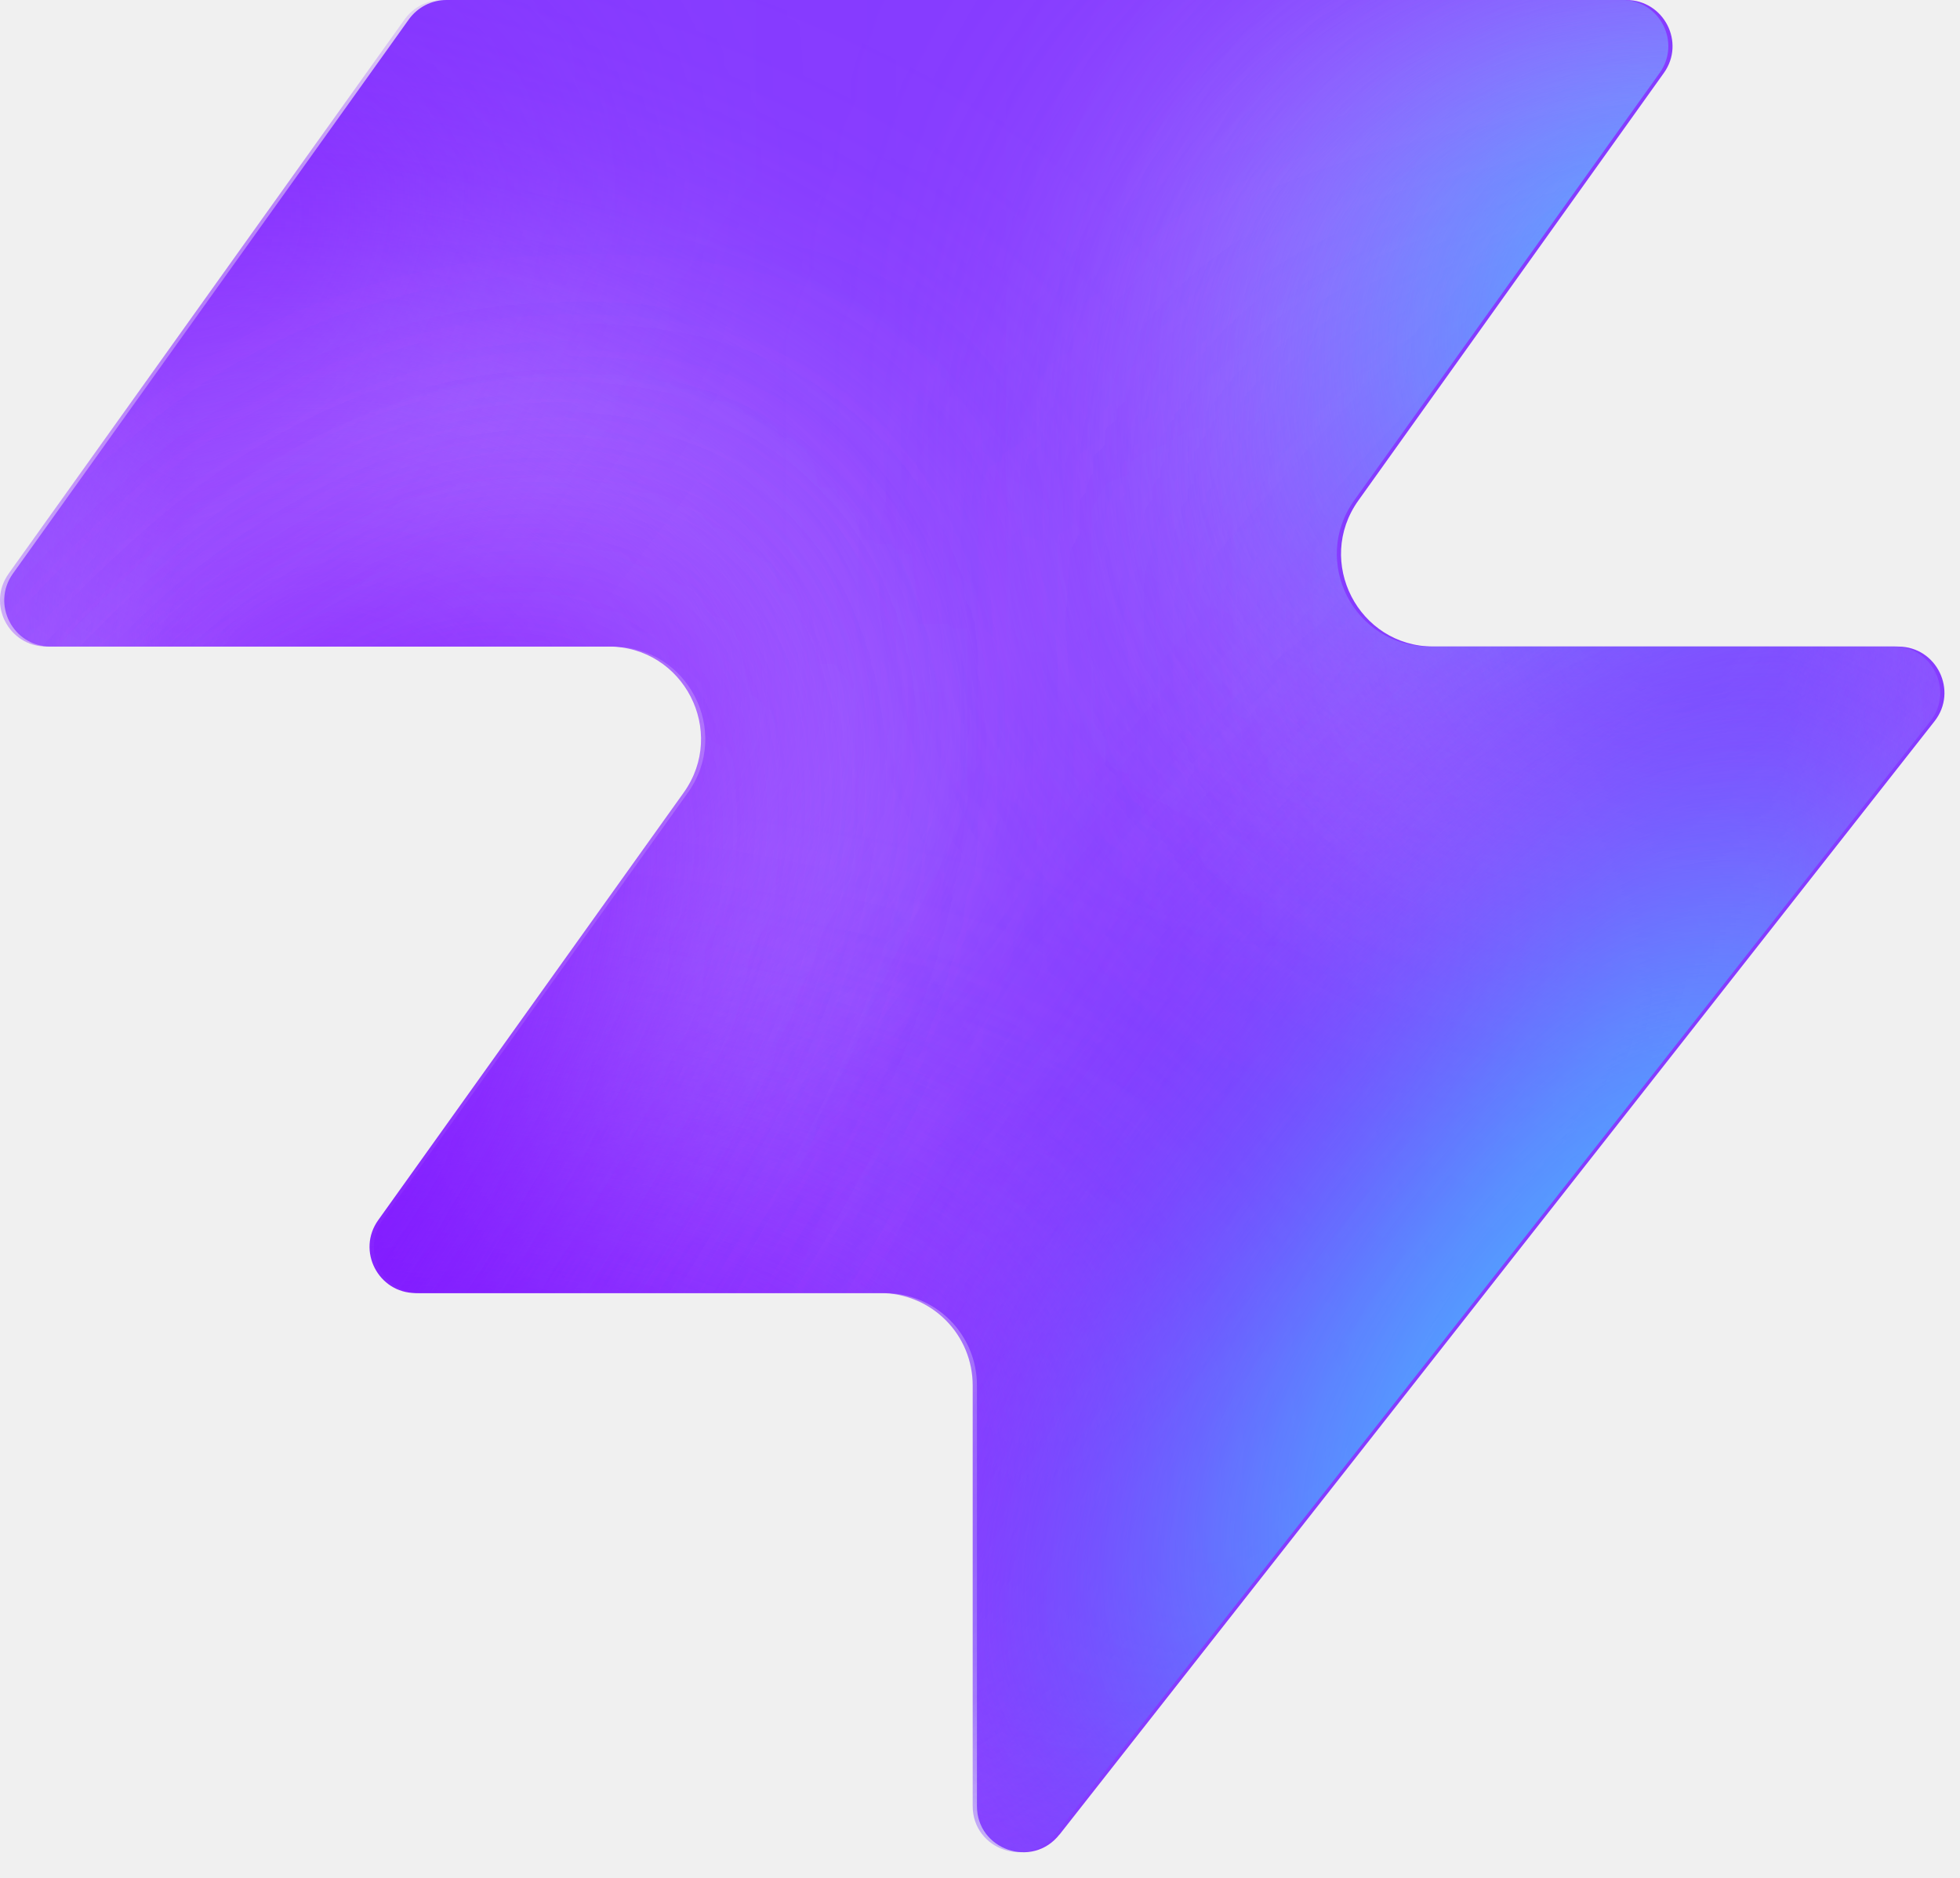
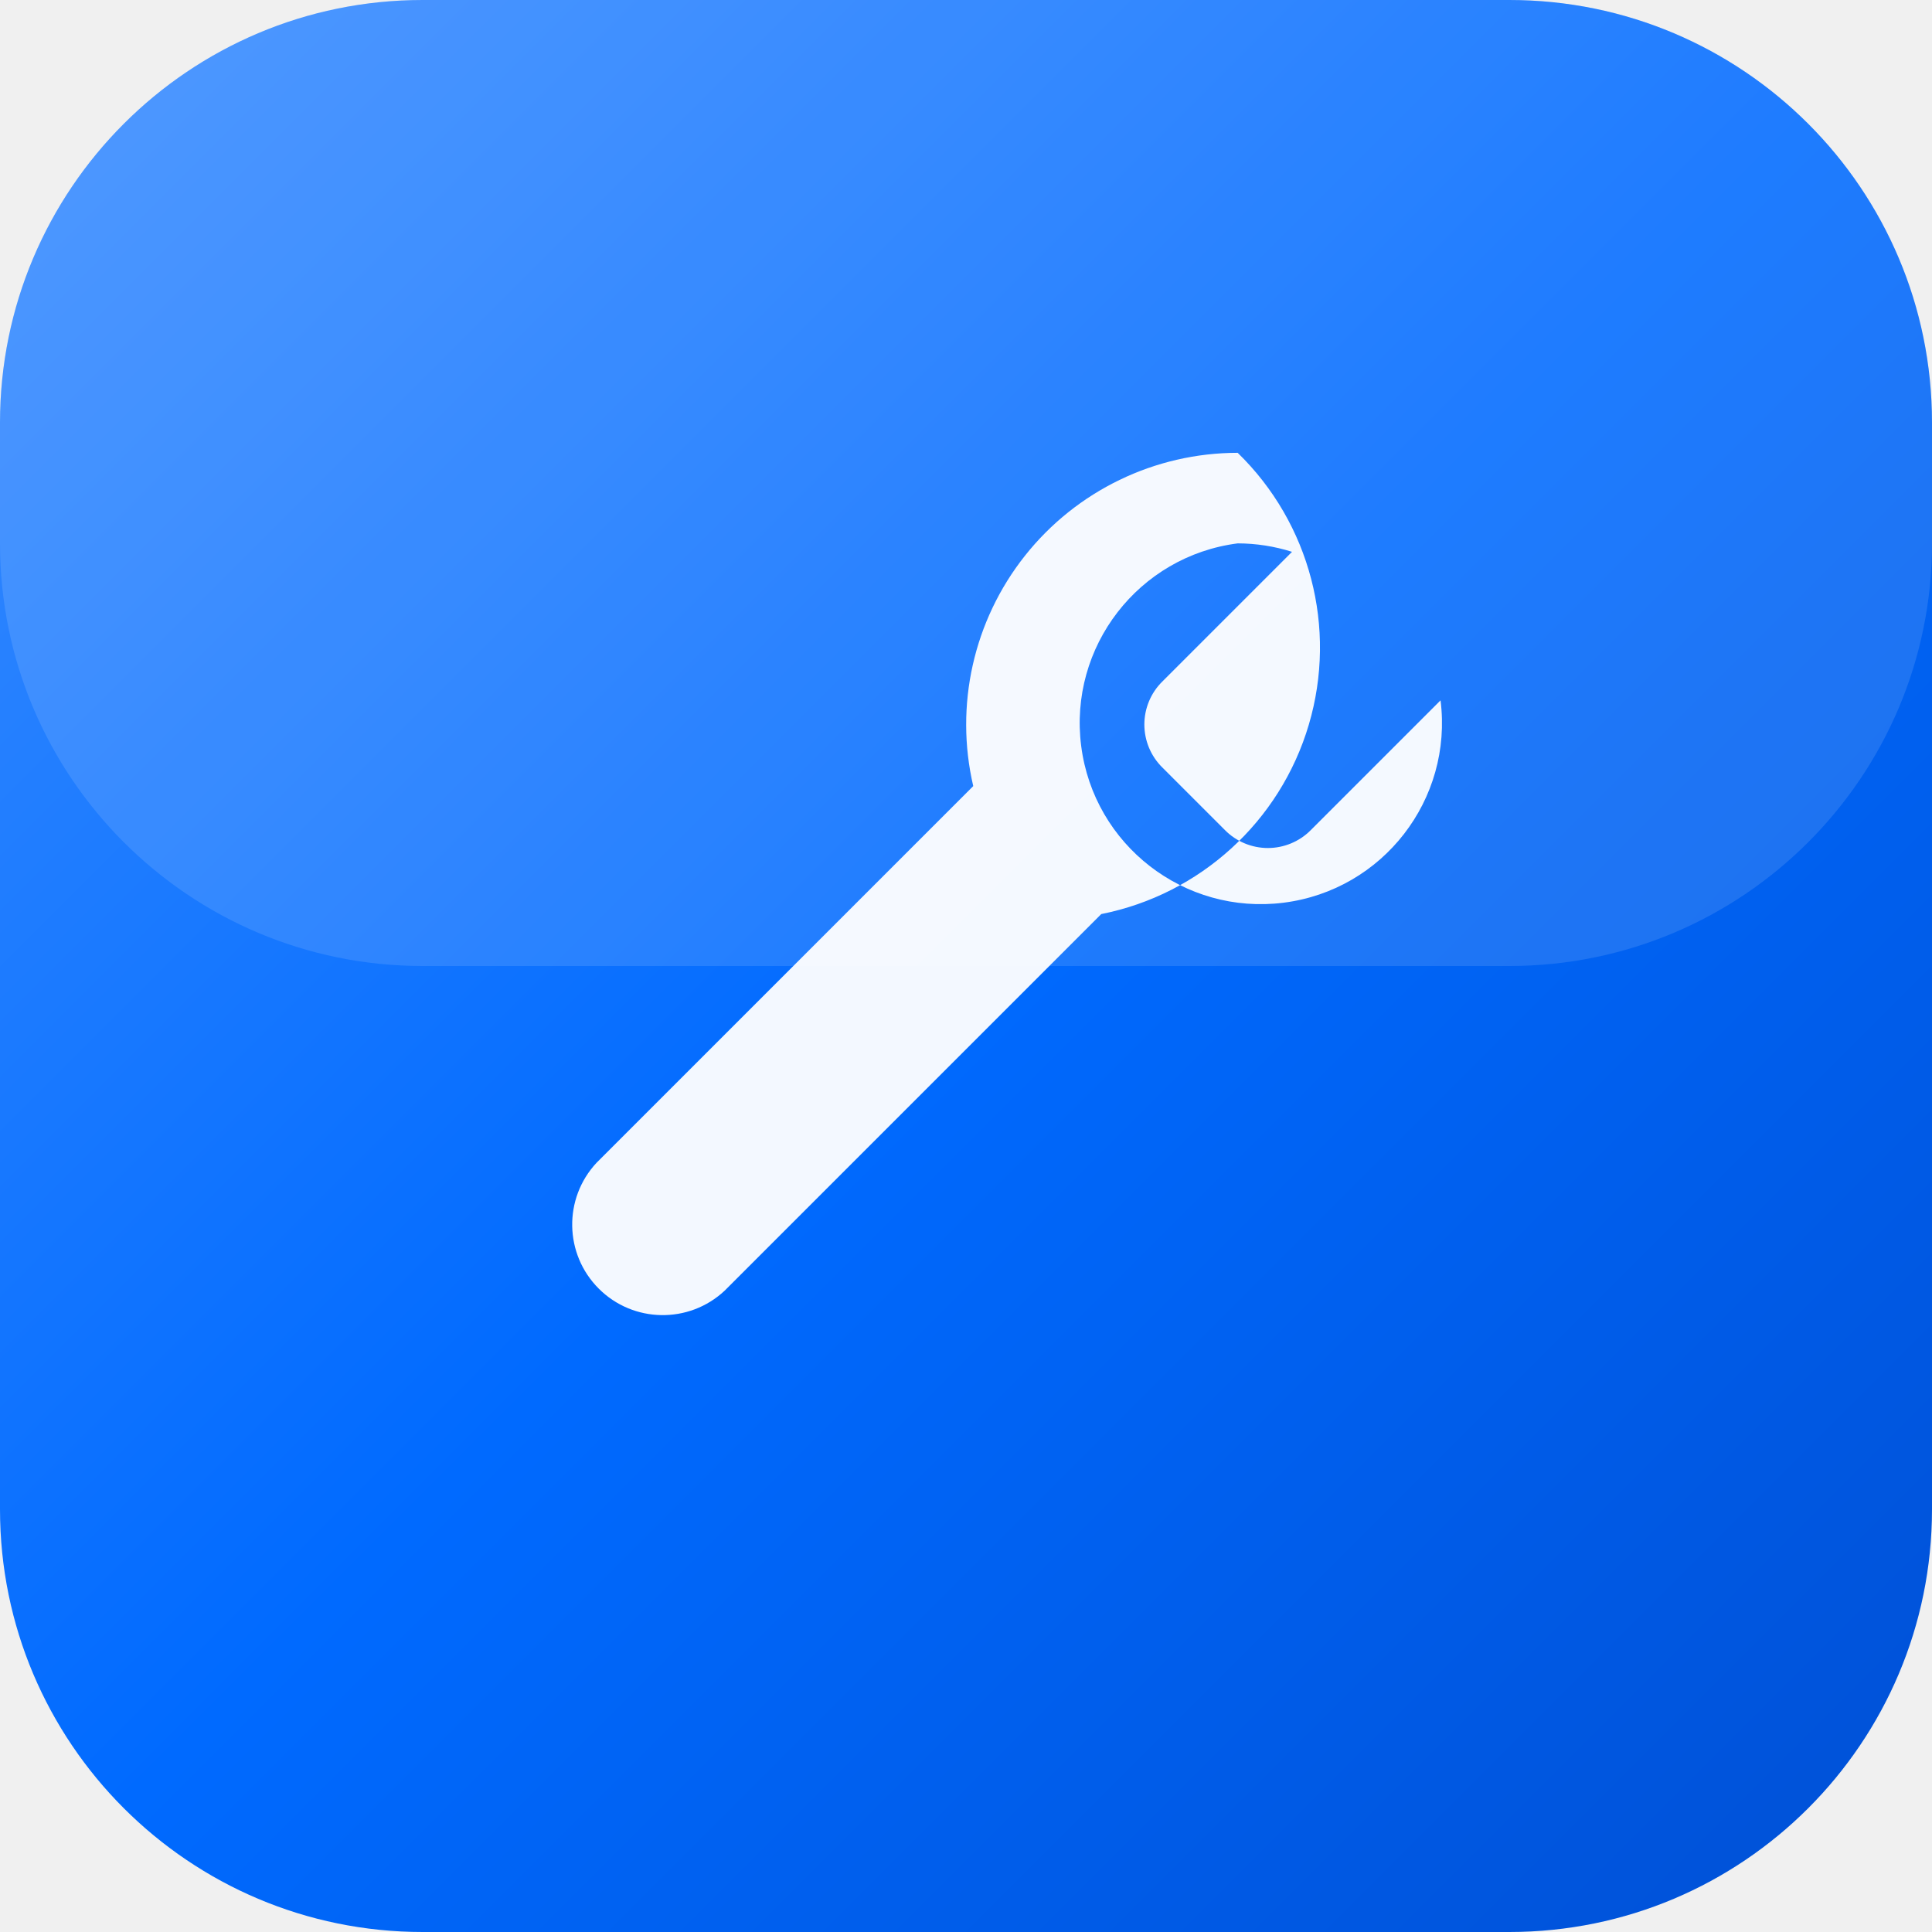
- <svg xmlns="http://www.w3.org/2000/svg" width="48" height="46" fill="none" viewBox="0 0 48 46">
-   <path fill="#863bff" d="M25.946 44.938c-.664.845-2.021.375-2.021-.698V33.937a2.26 2.26 0 0 0-2.262-2.262H10.287c-.92 0-1.456-1.04-.92-1.788l7.48-10.471c1.07-1.497 0-3.578-1.842-3.578H1.237c-.92 0-1.456-1.04-.92-1.788L10.013.474c.214-.297.556-.474.92-.474h28.894c.92 0 1.456 1.04.92 1.788l-7.48 10.471c-1.07 1.498 0 3.579 1.842 3.579h11.377c.943 0 1.473 1.088.89 1.83L25.947 44.94z" style="fill:#863bff;fill:color(display-p3 .525 .23 1);fill-opacity:1" />
-   <mask id="a" width="48" height="46" x="0" y="0" maskUnits="userSpaceOnUse" style="mask-type:alpha">
-     <path fill="#000" d="M25.842 44.938c-.664.844-2.021.375-2.021-.698V33.937a2.26 2.26 0 0 0-2.262-2.262H10.183c-.92 0-1.456-1.04-.92-1.788l7.48-10.471c1.07-1.498 0-3.579-1.842-3.579H1.133c-.92 0-1.456-1.04-.92-1.787L9.91.473c.214-.297.556-.474.92-.474h28.894c.92 0 1.456 1.04.92 1.788l-7.48 10.471c-1.07 1.498 0 3.578 1.842 3.578h11.377c.943 0 1.473 1.088.89 1.832L25.843 44.94z" style="fill:#000;fill-opacity:1" />
-   </mask>
-   <g mask="url(#a)">
-     <g filter="url(#b)">
-       <ellipse cx="5.508" cy="14.704" fill="#ede6ff" rx="5.508" ry="14.704" style="fill:#ede6ff;fill:color(display-p3 .927 .903 1);fill-opacity:1" transform="matrix(.00324 1 1 -.00324 -4.47 31.516)" />
-     </g>
-     <g filter="url(#c)">
-       <ellipse cx="10.399" cy="29.851" fill="#ede6ff" rx="10.399" ry="29.851" style="fill:#ede6ff;fill:color(display-p3 .927 .903 1);fill-opacity:1" transform="matrix(.00324 1 1 -.00324 -39.328 7.883)" />
-     </g>
-     <g filter="url(#d)">
-       <ellipse cx="5.508" cy="30.487" fill="#7e14ff" rx="5.508" ry="30.487" style="fill:#7e14ff;fill:color(display-p3 .492 .077 1);fill-opacity:1" transform="rotate(89.814 -25.913 -14.639)scale(1 -1)" />
-     </g>
-     <g filter="url(#e)">
-       <ellipse cx="5.508" cy="30.599" fill="#7e14ff" rx="5.508" ry="30.599" style="fill:#7e14ff;fill:color(display-p3 .492 .077 1);fill-opacity:1" transform="rotate(89.814 -32.644 -3.334)scale(1 -1)" />
-     </g>
-     <g filter="url(#f)">
-       <ellipse cx="5.508" cy="30.599" fill="#7e14ff" rx="5.508" ry="30.599" style="fill:#7e14ff;fill:color(display-p3 .492 .077 1);fill-opacity:1" transform="matrix(.00324 1 1 -.00324 -34.34 30.47)" />
-     </g>
-     <g filter="url(#g)">
-       <ellipse cx="14.072" cy="22.078" fill="#ede6ff" rx="14.072" ry="22.078" style="fill:#ede6ff;fill:color(display-p3 .927 .903 1);fill-opacity:1" transform="rotate(93.35 24.506 48.493)scale(-1 1)" />
-     </g>
-     <g filter="url(#h)">
-       <ellipse cx="3.47" cy="21.501" fill="#7e14ff" rx="3.47" ry="21.501" style="fill:#7e14ff;fill:color(display-p3 .492 .077 1);fill-opacity:1" transform="rotate(89.009 28.708 47.59)scale(-1 1)" />
-     </g>
-     <g filter="url(#i)">
-       <ellipse cx="3.47" cy="21.501" fill="#7e14ff" rx="3.47" ry="21.501" style="fill:#7e14ff;fill:color(display-p3 .492 .077 1);fill-opacity:1" transform="rotate(89.009 28.708 47.59)scale(-1 1)" />
-     </g>
-     <g filter="url(#j)">
-       <ellipse cx=".387" cy="8.972" fill="#7e14ff" rx="4.407" ry="29.108" style="fill:#7e14ff;fill:color(display-p3 .492 .077 1);fill-opacity:1" transform="rotate(39.51 .387 8.972)" />
-     </g>
-     <g filter="url(#k)">
-       <ellipse cx="47.523" cy="-6.092" fill="#7e14ff" rx="4.407" ry="29.108" style="fill:#7e14ff;fill:color(display-p3 .492 .077 1);fill-opacity:1" transform="rotate(37.892 47.523 -6.092)" />
-     </g>
-     <g filter="url(#l)">
-       <ellipse cx="41.412" cy="6.333" fill="#47bfff" rx="5.971" ry="9.665" style="fill:#47bfff;fill:color(display-p3 .28 .748 1);fill-opacity:1" transform="rotate(37.892 41.412 6.333)" />
-     </g>
-     <g filter="url(#m)">
-       <ellipse cx="-1.879" cy="38.332" fill="#7e14ff" rx="4.407" ry="29.108" style="fill:#7e14ff;fill:color(display-p3 .492 .077 1);fill-opacity:1" transform="rotate(37.892 -1.88 38.332)" />
-     </g>
-     <g filter="url(#n)">
-       <ellipse cx="-1.879" cy="38.332" fill="#7e14ff" rx="4.407" ry="29.108" style="fill:#7e14ff;fill:color(display-p3 .492 .077 1);fill-opacity:1" transform="rotate(37.892 -1.88 38.332)" />
-     </g>
-     <g filter="url(#o)">
-       <ellipse cx="35.651" cy="29.907" fill="#7e14ff" rx="4.407" ry="29.108" style="fill:#7e14ff;fill:color(display-p3 .492 .077 1);fill-opacity:1" transform="rotate(37.892 35.651 29.907)" />
-     </g>
-     <g filter="url(#p)">
-       <ellipse cx="38.418" cy="32.4" fill="#47bfff" rx="5.971" ry="15.297" style="fill:#47bfff;fill:color(display-p3 .28 .748 1);fill-opacity:1" transform="rotate(37.892 38.418 32.4)" />
-     </g>
-   </g>
+ <svg xmlns="http://www.w3.org/2000/svg" viewBox="0 0 32 32" fill="none">
  <defs>
-     <filter id="b" width="60.045" height="41.654" x="-19.77" y="16.149" color-interpolation-filters="sRGB" filterUnits="userSpaceOnUse">
-       <feFlood flood-opacity="0" result="BackgroundImageFix" />
-       <feBlend in="SourceGraphic" in2="BackgroundImageFix" result="shape" />
-       <feGaussianBlur result="effect1_foregroundBlur_2002_17158" stdDeviation="7.659" />
-     </filter>
-     <filter id="c" width="90.34" height="51.437" x="-54.613" y="-7.533" color-interpolation-filters="sRGB" filterUnits="userSpaceOnUse">
-       <feFlood flood-opacity="0" result="BackgroundImageFix" />
-       <feBlend in="SourceGraphic" in2="BackgroundImageFix" result="shape" />
-       <feGaussianBlur result="effect1_foregroundBlur_2002_17158" stdDeviation="7.659" />
-     </filter>
-     <filter id="d" width="79.355" height="29.4" x="-49.64" y="2.03" color-interpolation-filters="sRGB" filterUnits="userSpaceOnUse">
-       <feFlood flood-opacity="0" result="BackgroundImageFix" />
-       <feBlend in="SourceGraphic" in2="BackgroundImageFix" result="shape" />
-       <feGaussianBlur result="effect1_foregroundBlur_2002_17158" stdDeviation="4.596" />
-     </filter>
-     <filter id="e" width="79.579" height="29.4" x="-45.045" y="20.029" color-interpolation-filters="sRGB" filterUnits="userSpaceOnUse">
-       <feFlood flood-opacity="0" result="BackgroundImageFix" />
-       <feBlend in="SourceGraphic" in2="BackgroundImageFix" result="shape" />
-       <feGaussianBlur result="effect1_foregroundBlur_2002_17158" stdDeviation="4.596" />
-     </filter>
-     <filter id="f" width="79.579" height="29.4" x="-43.513" y="21.178" color-interpolation-filters="sRGB" filterUnits="userSpaceOnUse">
-       <feFlood flood-opacity="0" result="BackgroundImageFix" />
-       <feBlend in="SourceGraphic" in2="BackgroundImageFix" result="shape" />
-       <feGaussianBlur result="effect1_foregroundBlur_2002_17158" stdDeviation="4.596" />
-     </filter>
-     <filter id="g" width="74.749" height="58.852" x="15.756" y="-17.901" color-interpolation-filters="sRGB" filterUnits="userSpaceOnUse">
-       <feFlood flood-opacity="0" result="BackgroundImageFix" />
-       <feBlend in="SourceGraphic" in2="BackgroundImageFix" result="shape" />
-       <feGaussianBlur result="effect1_foregroundBlur_2002_17158" stdDeviation="7.659" />
-     </filter>
-     <filter id="h" width="61.377" height="25.362" x="23.548" y="2.284" color-interpolation-filters="sRGB" filterUnits="userSpaceOnUse">
-       <feFlood flood-opacity="0" result="BackgroundImageFix" />
-       <feBlend in="SourceGraphic" in2="BackgroundImageFix" result="shape" />
-       <feGaussianBlur result="effect1_foregroundBlur_2002_17158" stdDeviation="4.596" />
-     </filter>
-     <filter id="i" width="61.377" height="25.362" x="23.548" y="2.284" color-interpolation-filters="sRGB" filterUnits="userSpaceOnUse">
-       <feFlood flood-opacity="0" result="BackgroundImageFix" />
-       <feBlend in="SourceGraphic" in2="BackgroundImageFix" result="shape" />
-       <feGaussianBlur result="effect1_foregroundBlur_2002_17158" stdDeviation="4.596" />
-     </filter>
-     <filter id="j" width="56.045" height="63.649" x="-27.636" y="-22.853" color-interpolation-filters="sRGB" filterUnits="userSpaceOnUse">
-       <feFlood flood-opacity="0" result="BackgroundImageFix" />
-       <feBlend in="SourceGraphic" in2="BackgroundImageFix" result="shape" />
-       <feGaussianBlur result="effect1_foregroundBlur_2002_17158" stdDeviation="4.596" />
-     </filter>
-     <filter id="k" width="54.814" height="64.646" x="20.116" y="-38.415" color-interpolation-filters="sRGB" filterUnits="userSpaceOnUse">
-       <feFlood flood-opacity="0" result="BackgroundImageFix" />
-       <feBlend in="SourceGraphic" in2="BackgroundImageFix" result="shape" />
-       <feGaussianBlur result="effect1_foregroundBlur_2002_17158" stdDeviation="4.596" />
-     </filter>
-     <filter id="l" width="33.541" height="35.313" x="24.641" y="-11.323" color-interpolation-filters="sRGB" filterUnits="userSpaceOnUse">
-       <feFlood flood-opacity="0" result="BackgroundImageFix" />
-       <feBlend in="SourceGraphic" in2="BackgroundImageFix" result="shape" />
-       <feGaussianBlur result="effect1_foregroundBlur_2002_17158" stdDeviation="4.596" />
-     </filter>
-     <filter id="m" width="54.814" height="64.646" x="-29.286" y="6.009" color-interpolation-filters="sRGB" filterUnits="userSpaceOnUse">
-       <feFlood flood-opacity="0" result="BackgroundImageFix" />
-       <feBlend in="SourceGraphic" in2="BackgroundImageFix" result="shape" />
-       <feGaussianBlur result="effect1_foregroundBlur_2002_17158" stdDeviation="4.596" />
-     </filter>
-     <filter id="n" width="54.814" height="64.646" x="-29.286" y="6.009" color-interpolation-filters="sRGB" filterUnits="userSpaceOnUse">
-       <feFlood flood-opacity="0" result="BackgroundImageFix" />
-       <feBlend in="SourceGraphic" in2="BackgroundImageFix" result="shape" />
-       <feGaussianBlur result="effect1_foregroundBlur_2002_17158" stdDeviation="4.596" />
-     </filter>
-     <filter id="o" width="54.814" height="64.646" x="8.244" y="-2.416" color-interpolation-filters="sRGB" filterUnits="userSpaceOnUse">
-       <feFlood flood-opacity="0" result="BackgroundImageFix" />
-       <feBlend in="SourceGraphic" in2="BackgroundImageFix" result="shape" />
-       <feGaussianBlur result="effect1_foregroundBlur_2002_17158" stdDeviation="4.596" />
-     </filter>
-     <filter id="p" width="39.409" height="43.623" x="18.713" y="10.588" color-interpolation-filters="sRGB" filterUnits="userSpaceOnUse">
-       <feFlood flood-opacity="0" result="BackgroundImageFix" />
-       <feBlend in="SourceGraphic" in2="BackgroundImageFix" result="shape" />
-       <feGaussianBlur result="effect1_foregroundBlur_2002_17158" stdDeviation="4.596" />
-     </filter>
+     <linearGradient id="bg" x1="0" y1="0" x2="32" y2="32" gradientUnits="userSpaceOnUse">
+       <stop offset="0%" stop-color="#3b8dff" />
+       <stop offset="50%" stop-color="#006aff" />
+       <stop offset="100%" stop-color="#004fd4" />
+     </linearGradient>
  </defs>
+   <rect width="32" height="32" rx="7" fill="url(#bg)" />
+   <rect width="32" height="16" rx="7" fill="white" fill-opacity="0.12" />
+   <path d="M20.5 7.5a4.5 4.5 0 0 0-4.38 5.52l-6.24 6.24a1.5 1.5 0 0 0 2.12 2.12l6.24-6.24A4.5 4.5 0 0 0 20.5 7.5zm0 1.5a3 3 0 0 1 .9.14l-2.15 2.15a1 1 0 0 0 0 1.42l1.04 1.04a1 1 0 0 0 1.42 0l2.15-2.15A3 3 0 1 1 20.5 9z" fill="white" fill-opacity="0.95" />
</svg>
